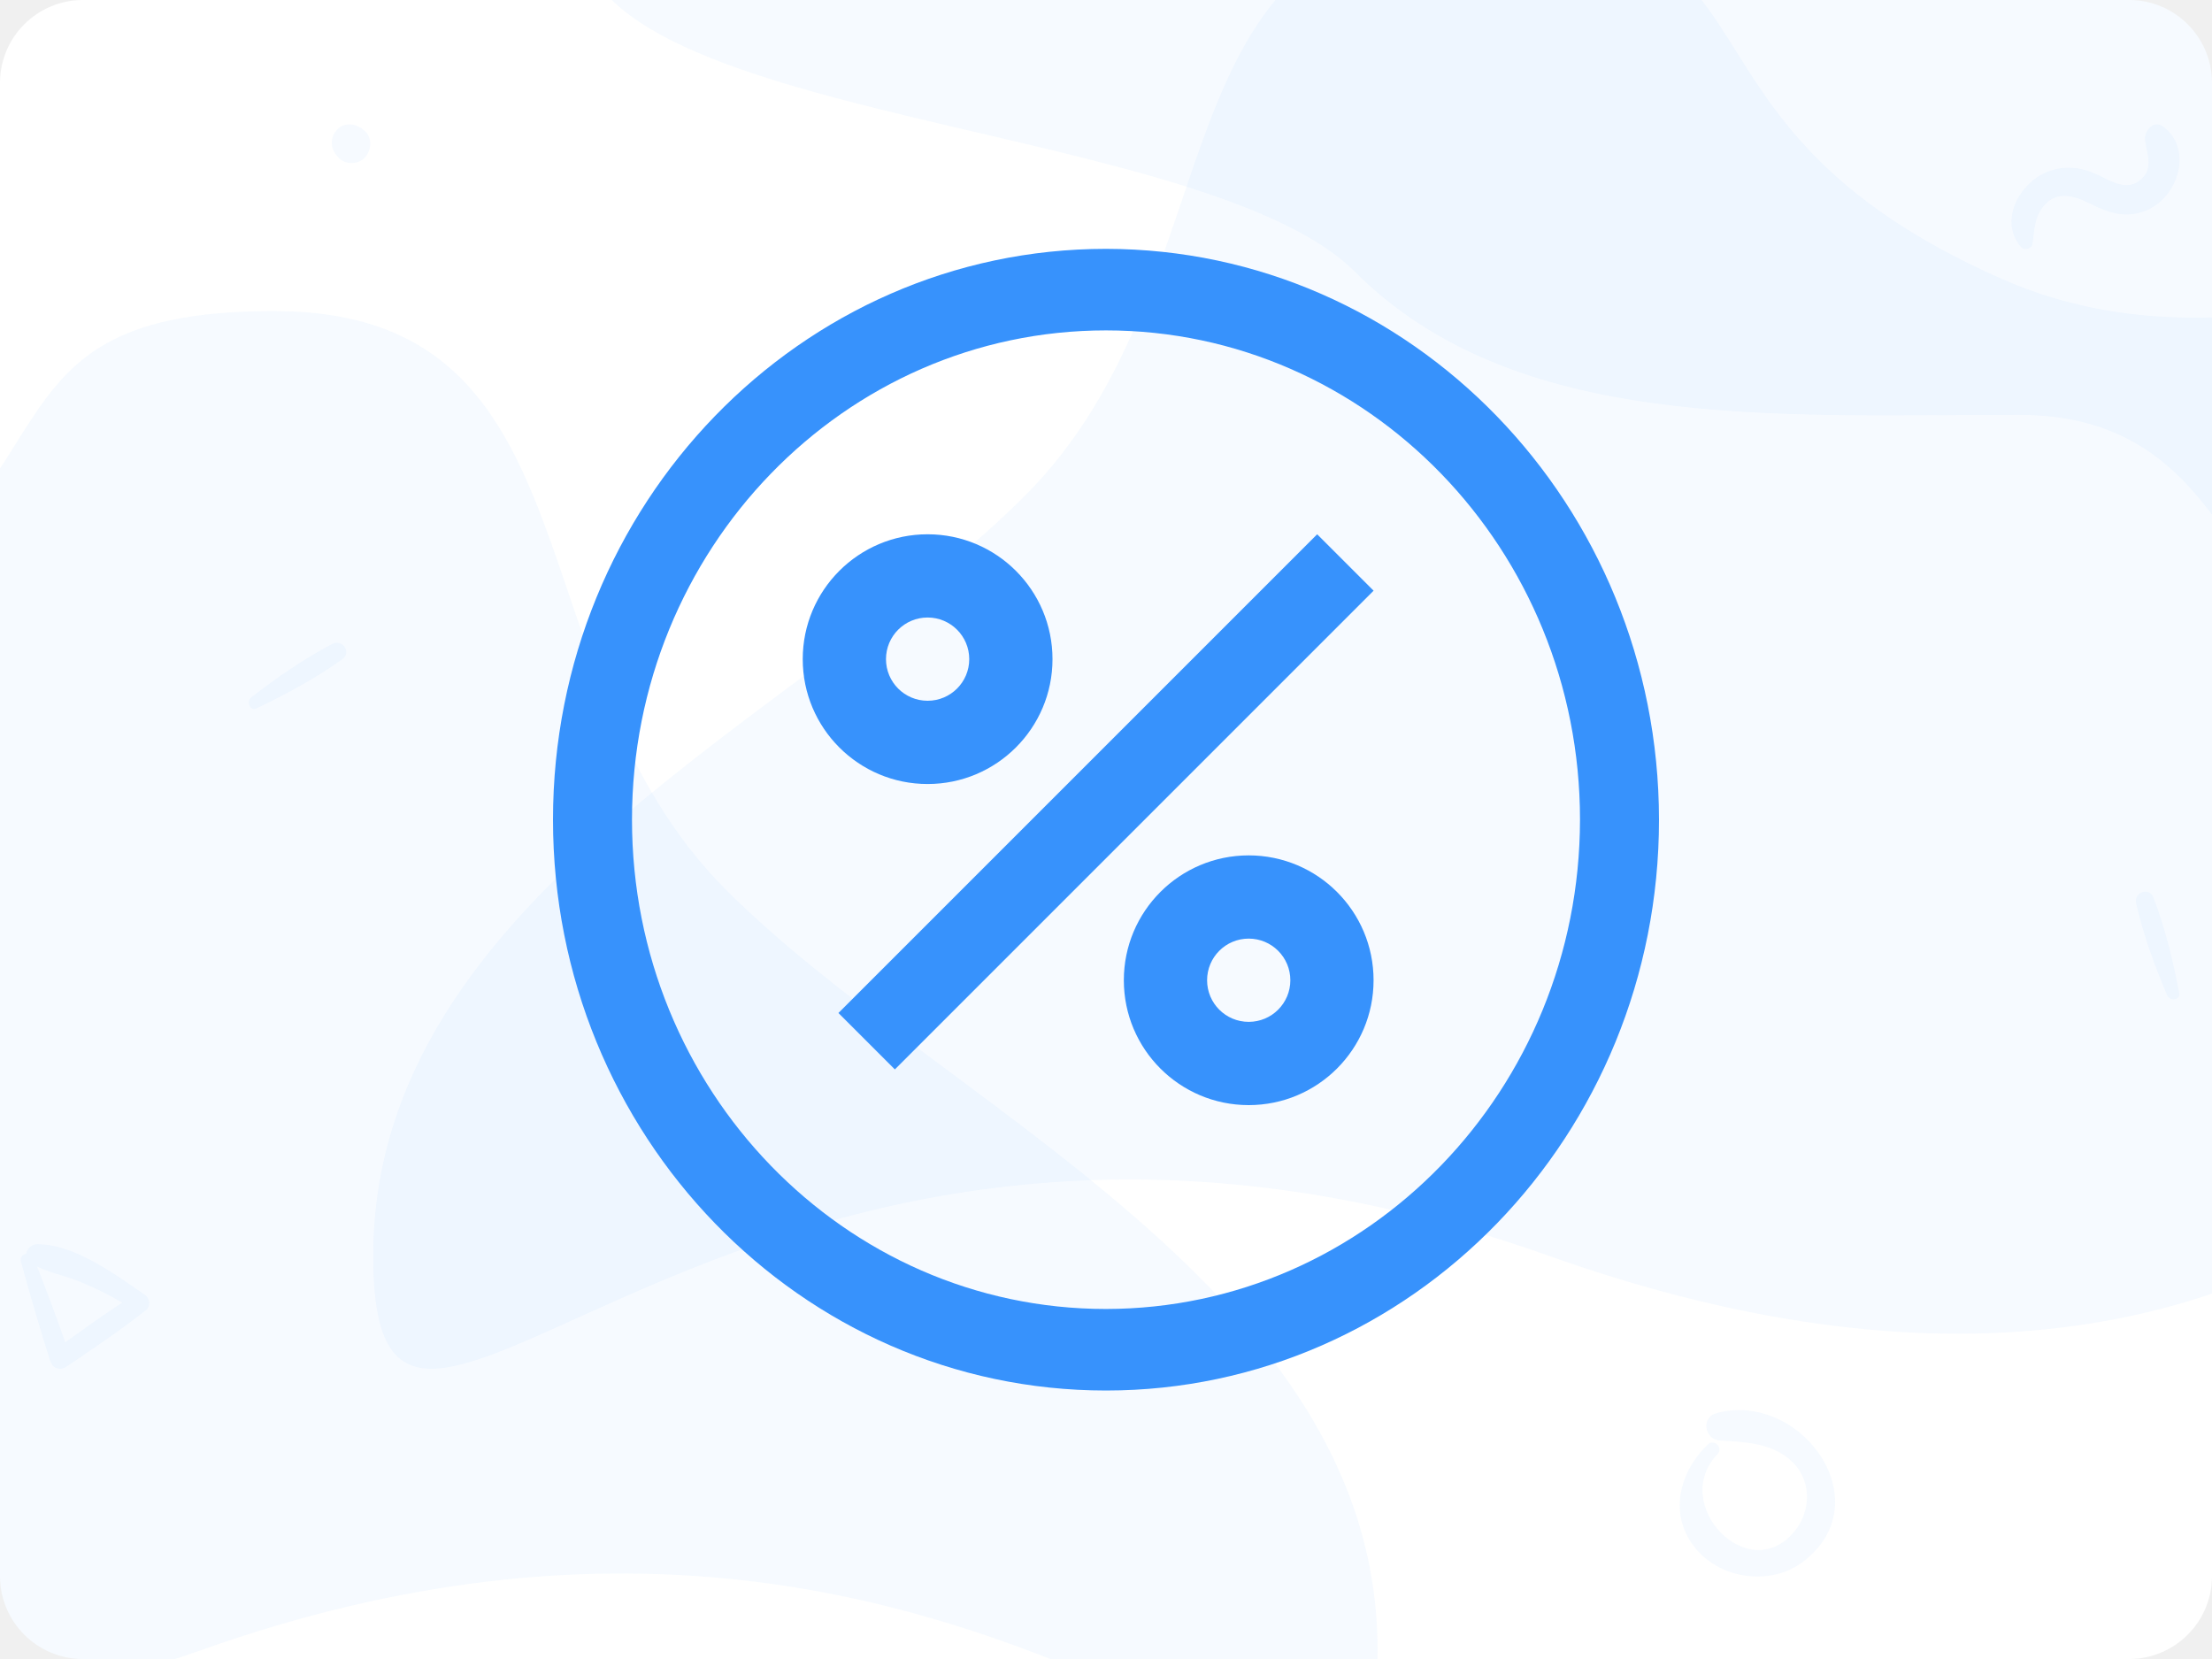
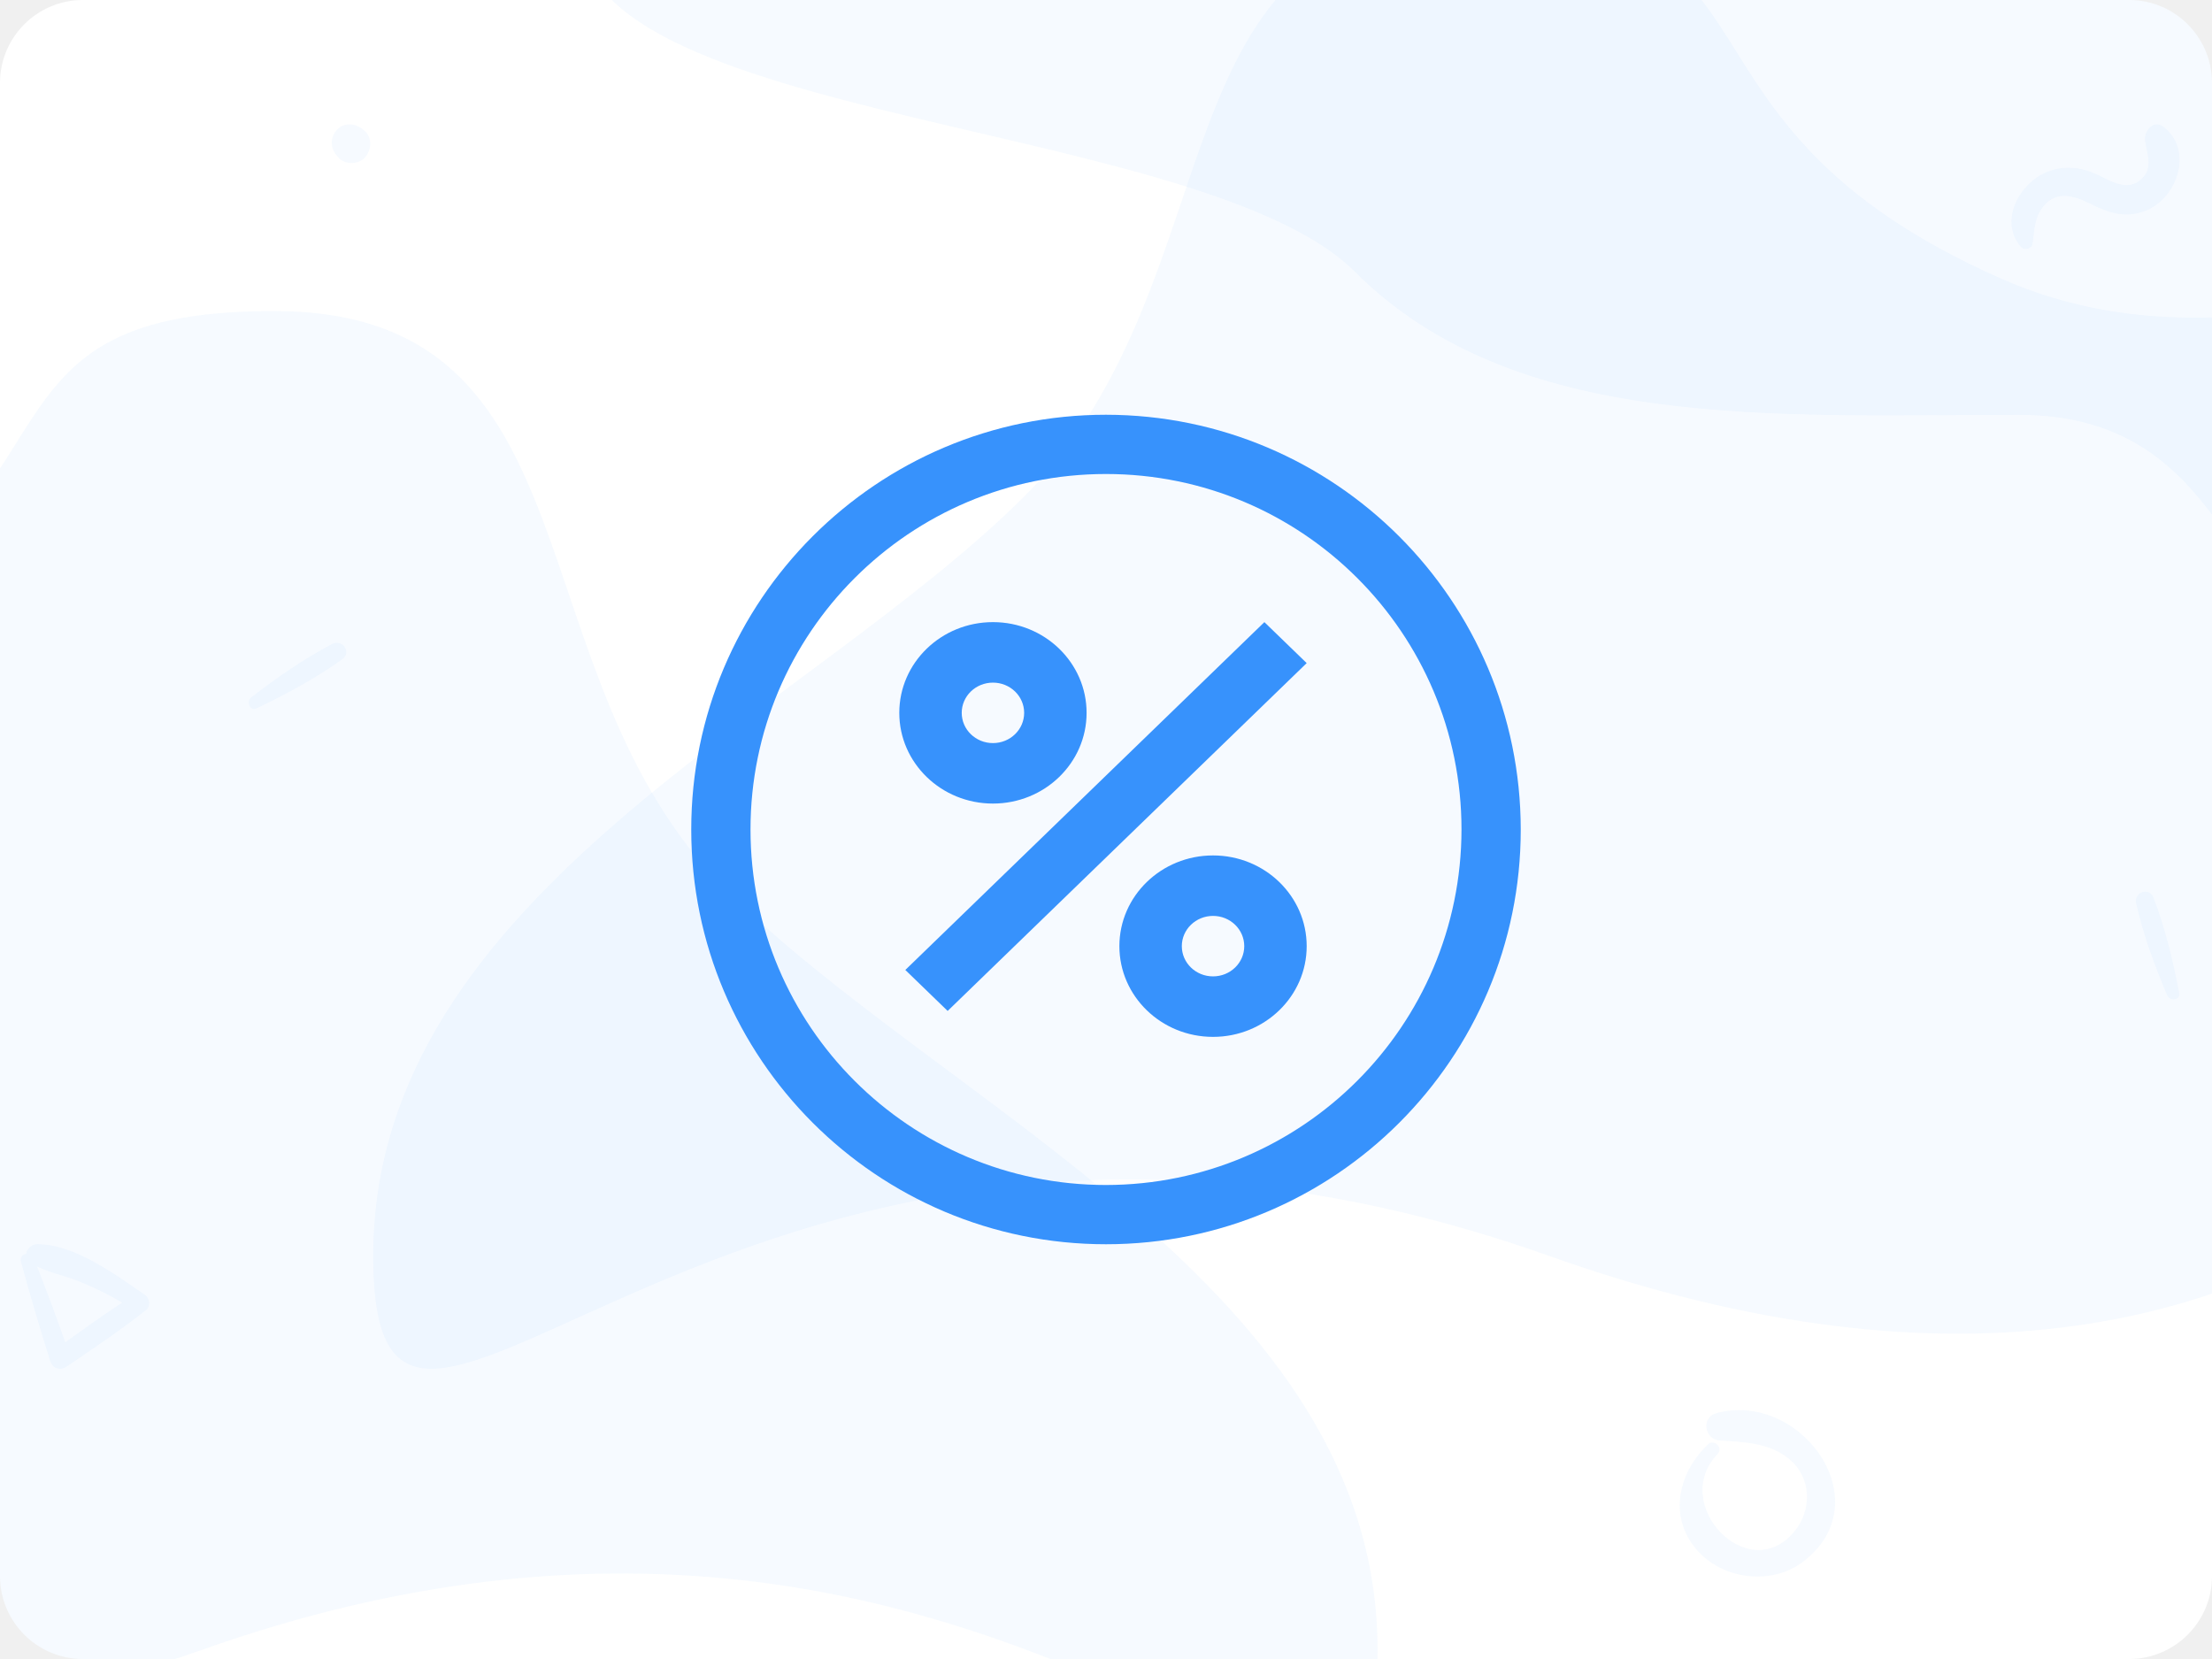
<svg xmlns="http://www.w3.org/2000/svg" width="80" height="60" viewBox="0 0 80 60" fill="none">
  <rect width="80" height="60" rx="3" fill="white" />
  <mask id="mask0" mask-type="alpha" maskUnits="userSpaceOnUse" x="0" y="0" width="80" height="60">
    <rect width="80" height="60" rx="3" fill="white" />
  </mask>
  <g mask="url(#mask0)">
    <path opacity="0.05" d="M46.749 -12C38.499 -12 24.249 -12 21.249 -3.75C18.249 4.5 43.193 4.016 48.999 9.823C54.806 15.629 64.168 15 72.999 15C81.831 15 80.157 24.734 87.249 23.25C94.341 21.766 87.999 14.332 90.249 9.823C90.249 5.619 90.249 -12 90.249 -12C90.249 -12 60.624 -12 46.749 -12Z" fill="#3792FC" />
    <path opacity="0.05" d="M7.286 59.675C36.733 49.205 49.821 72.763 49.821 59.675C49.821 46.587 34.116 40.043 26.263 32.191C18.41 24.338 21.847 11.25 9.903 11.25C-2.041 11.25 3.977 18.587 -9.074 24.338C-22.125 30.089 -22.162 70.145 7.286 59.675Z" fill="#3792FC" />
-     <path opacity="0.05" d="M56.036 45.425C26.588 34.955 13.5 58.513 13.5 45.425C13.5 32.337 29.205 25.793 37.058 17.941C44.911 10.088 41.474 -3 53.418 -3C65.362 -3 59.344 4.337 72.395 10.088C85.446 15.839 98.571 0.926 98.571 17.941C98.571 34.955 85.483 55.895 56.036 45.425Z" fill="#3792FC" />
+     <path opacity="0.05" d="M56.036 45.425C26.588 34.955 13.5 58.513 13.5 45.425C13.5 32.337 29.206 25.793 37.058 17.941C44.911 10.088 41.474 -3 53.418 -3C65.362 -3 59.344 4.337 72.395 10.088C85.447 15.839 98.571 0.926 98.571 17.941C98.571 34.955 85.483 55.895 56.036 45.425Z" fill="#3792FC" />
    <path opacity="0.05" d="M9.277 25.617C10.336 25.111 11.421 24.527 12.376 23.842C12.726 23.59 12.381 23.1 12.012 23.295C10.992 23.829 9.996 24.52 9.088 25.223C8.901 25.363 9.036 25.731 9.277 25.617Z" fill="#3792FC" />
    <path opacity="0.05" d="M78.812 35.916C78.592 34.764 78.304 33.565 77.883 32.467C77.73 32.065 77.167 32.272 77.26 32.68C77.517 33.803 77.933 34.94 78.382 35.999C78.472 36.214 78.864 36.178 78.812 35.916Z" fill="#3792FC" />
    <path opacity="0.05" d="M13.197 4.744C13.176 4.726 13.158 4.708 13.137 4.692C12.875 4.459 12.444 4.414 12.19 4.692C11.933 4.972 11.941 5.359 12.19 5.639C12.208 5.66 12.226 5.678 12.242 5.699C12.475 5.964 12.96 5.956 13.197 5.699C13.43 5.442 13.477 4.993 13.197 4.744Z" fill="#3792FC" />
    <path opacity="0.05" d="M73.506 8.821C73.572 8.392 73.56 7.985 73.798 7.605C74.277 6.853 74.957 7.041 75.616 7.374C76.286 7.712 76.919 7.913 77.646 7.599C78.784 7.107 79.32 5.39 78.232 4.581C77.881 4.318 77.534 4.75 77.581 5.083C77.646 5.543 77.875 6.054 77.48 6.449C76.951 6.979 76.33 6.534 75.8 6.295C75.23 6.038 74.622 5.982 74.036 6.22C73.024 6.631 72.287 8.003 73.093 8.931C73.206 9.06 73.478 9 73.506 8.821Z" fill="#3792FC" />
    <path opacity="0.05" d="M61.765 52.243C60.725 53.242 60.331 54.796 61.322 55.998C62.254 57.13 64.066 57.366 65.23 56.467C68.049 54.291 65.11 50.282 62.072 51.111C61.508 51.265 61.649 52.069 62.204 52.098C63.092 52.148 64.045 52.181 64.754 52.807C65.516 53.474 65.533 54.606 64.907 55.377C63.249 57.412 60.372 54.415 62.113 52.591C62.337 52.363 61.997 52.023 61.765 52.243Z" fill="#3792FC" />
    <path opacity="0.05" d="M0.757 45.614C1.082 46.821 1.438 48.014 1.813 49.207C1.901 49.493 2.173 49.584 2.42 49.415C3.39 48.755 4.357 48.109 5.278 47.379C5.455 47.238 5.416 46.955 5.243 46.835C4.167 46.098 2.716 45.007 1.35 45C1.004 44.996 0.761 45.487 1.114 45.688C1.664 46.006 2.324 46.119 2.914 46.362C3.591 46.645 4.265 46.976 4.865 47.404C4.879 47.206 4.894 47.008 4.904 46.81C3.877 47.442 2.91 48.152 1.936 48.858C2.127 48.896 2.321 48.935 2.511 48.974C2.095 47.795 1.668 46.627 1.205 45.466C1.107 45.222 0.69 45.356 0.757 45.614Z" fill="#3792FC" />
  </g>
-   <path d="M30.323 36.636L47.637 19.323L49.678 21.363L32.364 38.677L30.323 36.636Z" fill="#3792FC" />
-   <path d="M45.161 30.936C42.666 30.936 40.645 32.958 40.645 35.452C40.645 37.946 42.666 39.968 45.161 39.968C47.655 39.968 49.677 37.946 49.677 35.452C49.677 32.958 47.655 30.936 45.161 30.936ZM45.161 36.957C44.329 36.957 43.656 36.283 43.656 35.452C43.656 34.62 44.329 33.946 45.161 33.946C45.993 33.946 46.667 34.62 46.667 35.452C46.667 36.283 45.993 36.957 45.161 36.957Z" fill="#3792FC" />
-   <path d="M33.548 28.355C36.042 28.355 38.065 26.333 38.065 23.839C38.065 21.345 36.042 19.323 33.548 19.323C31.054 19.323 29.032 21.345 29.032 23.839C29.032 26.333 31.054 28.355 33.548 28.355ZM33.548 22.333C34.38 22.333 35.054 23.007 35.054 23.839C35.054 24.67 34.38 25.344 33.548 25.344C32.716 25.344 32.043 24.67 32.043 23.839C32.043 23.007 32.716 22.333 33.548 22.333Z" fill="#3792FC" />
-   <path d="M40 9C28.954 9 20 18.243 20 29.645C20 41.047 28.954 50.29 40 50.29C51.046 50.29 60 41.047 60 29.645C59.988 18.248 51.041 9.012 40 9ZM40 47.341C30.532 47.341 22.857 39.418 22.857 29.645C22.857 19.872 30.532 11.949 40 11.949C49.467 11.949 57.143 19.872 57.143 29.645C57.132 39.414 49.463 47.33 40 47.341Z" fill="#3792FC" />
+   <path d="M32.742 35.08L45.728 22.5L47.258 23.982L34.273 36.562L32.742 35.08Z" fill="#3792FC" />
+   <path d="M43.871 30.938C42 30.938 40.484 32.407 40.484 34.219C40.484 36.031 42 37.5 43.871 37.5C45.742 37.5 47.258 36.031 47.258 34.219C47.258 32.407 45.742 30.938 43.871 30.938ZM43.871 35.312C43.247 35.312 42.742 34.823 42.742 34.219C42.742 33.615 43.247 33.125 43.871 33.125C44.495 33.125 45 33.615 45 34.219C45 34.823 44.495 35.312 43.871 35.312Z" fill="#3792FC" />
+   <path d="M35.911 29.062C37.782 29.062 39.298 27.593 39.298 25.781C39.298 23.969 37.782 22.5 35.911 22.5C34.04 22.5 32.524 23.969 32.524 25.781C32.524 27.593 34.04 29.062 35.911 29.062ZM35.911 24.688C36.535 24.688 37.04 25.177 37.04 25.781C37.04 26.385 36.535 26.875 35.911 26.875C35.287 26.875 34.782 26.385 34.782 25.781C34.782 25.177 35.287 24.688 35.911 24.688Z" fill="#3792FC" />
+   <path d="M40 15C31.715 15 25 21.716 25 30C25 38.284 31.715 45 40 45C48.284 45 55 38.284 55 30C54.991 21.719 48.281 15.009 40 15ZM40 42.857C32.899 42.857 27.143 37.101 27.143 30C27.143 22.899 32.899 17.143 40 17.143C47.1 17.143 52.857 22.899 52.857 30C52.849 37.098 47.097 42.849 40 42.857Z" fill="#3792FC" />
</svg>
